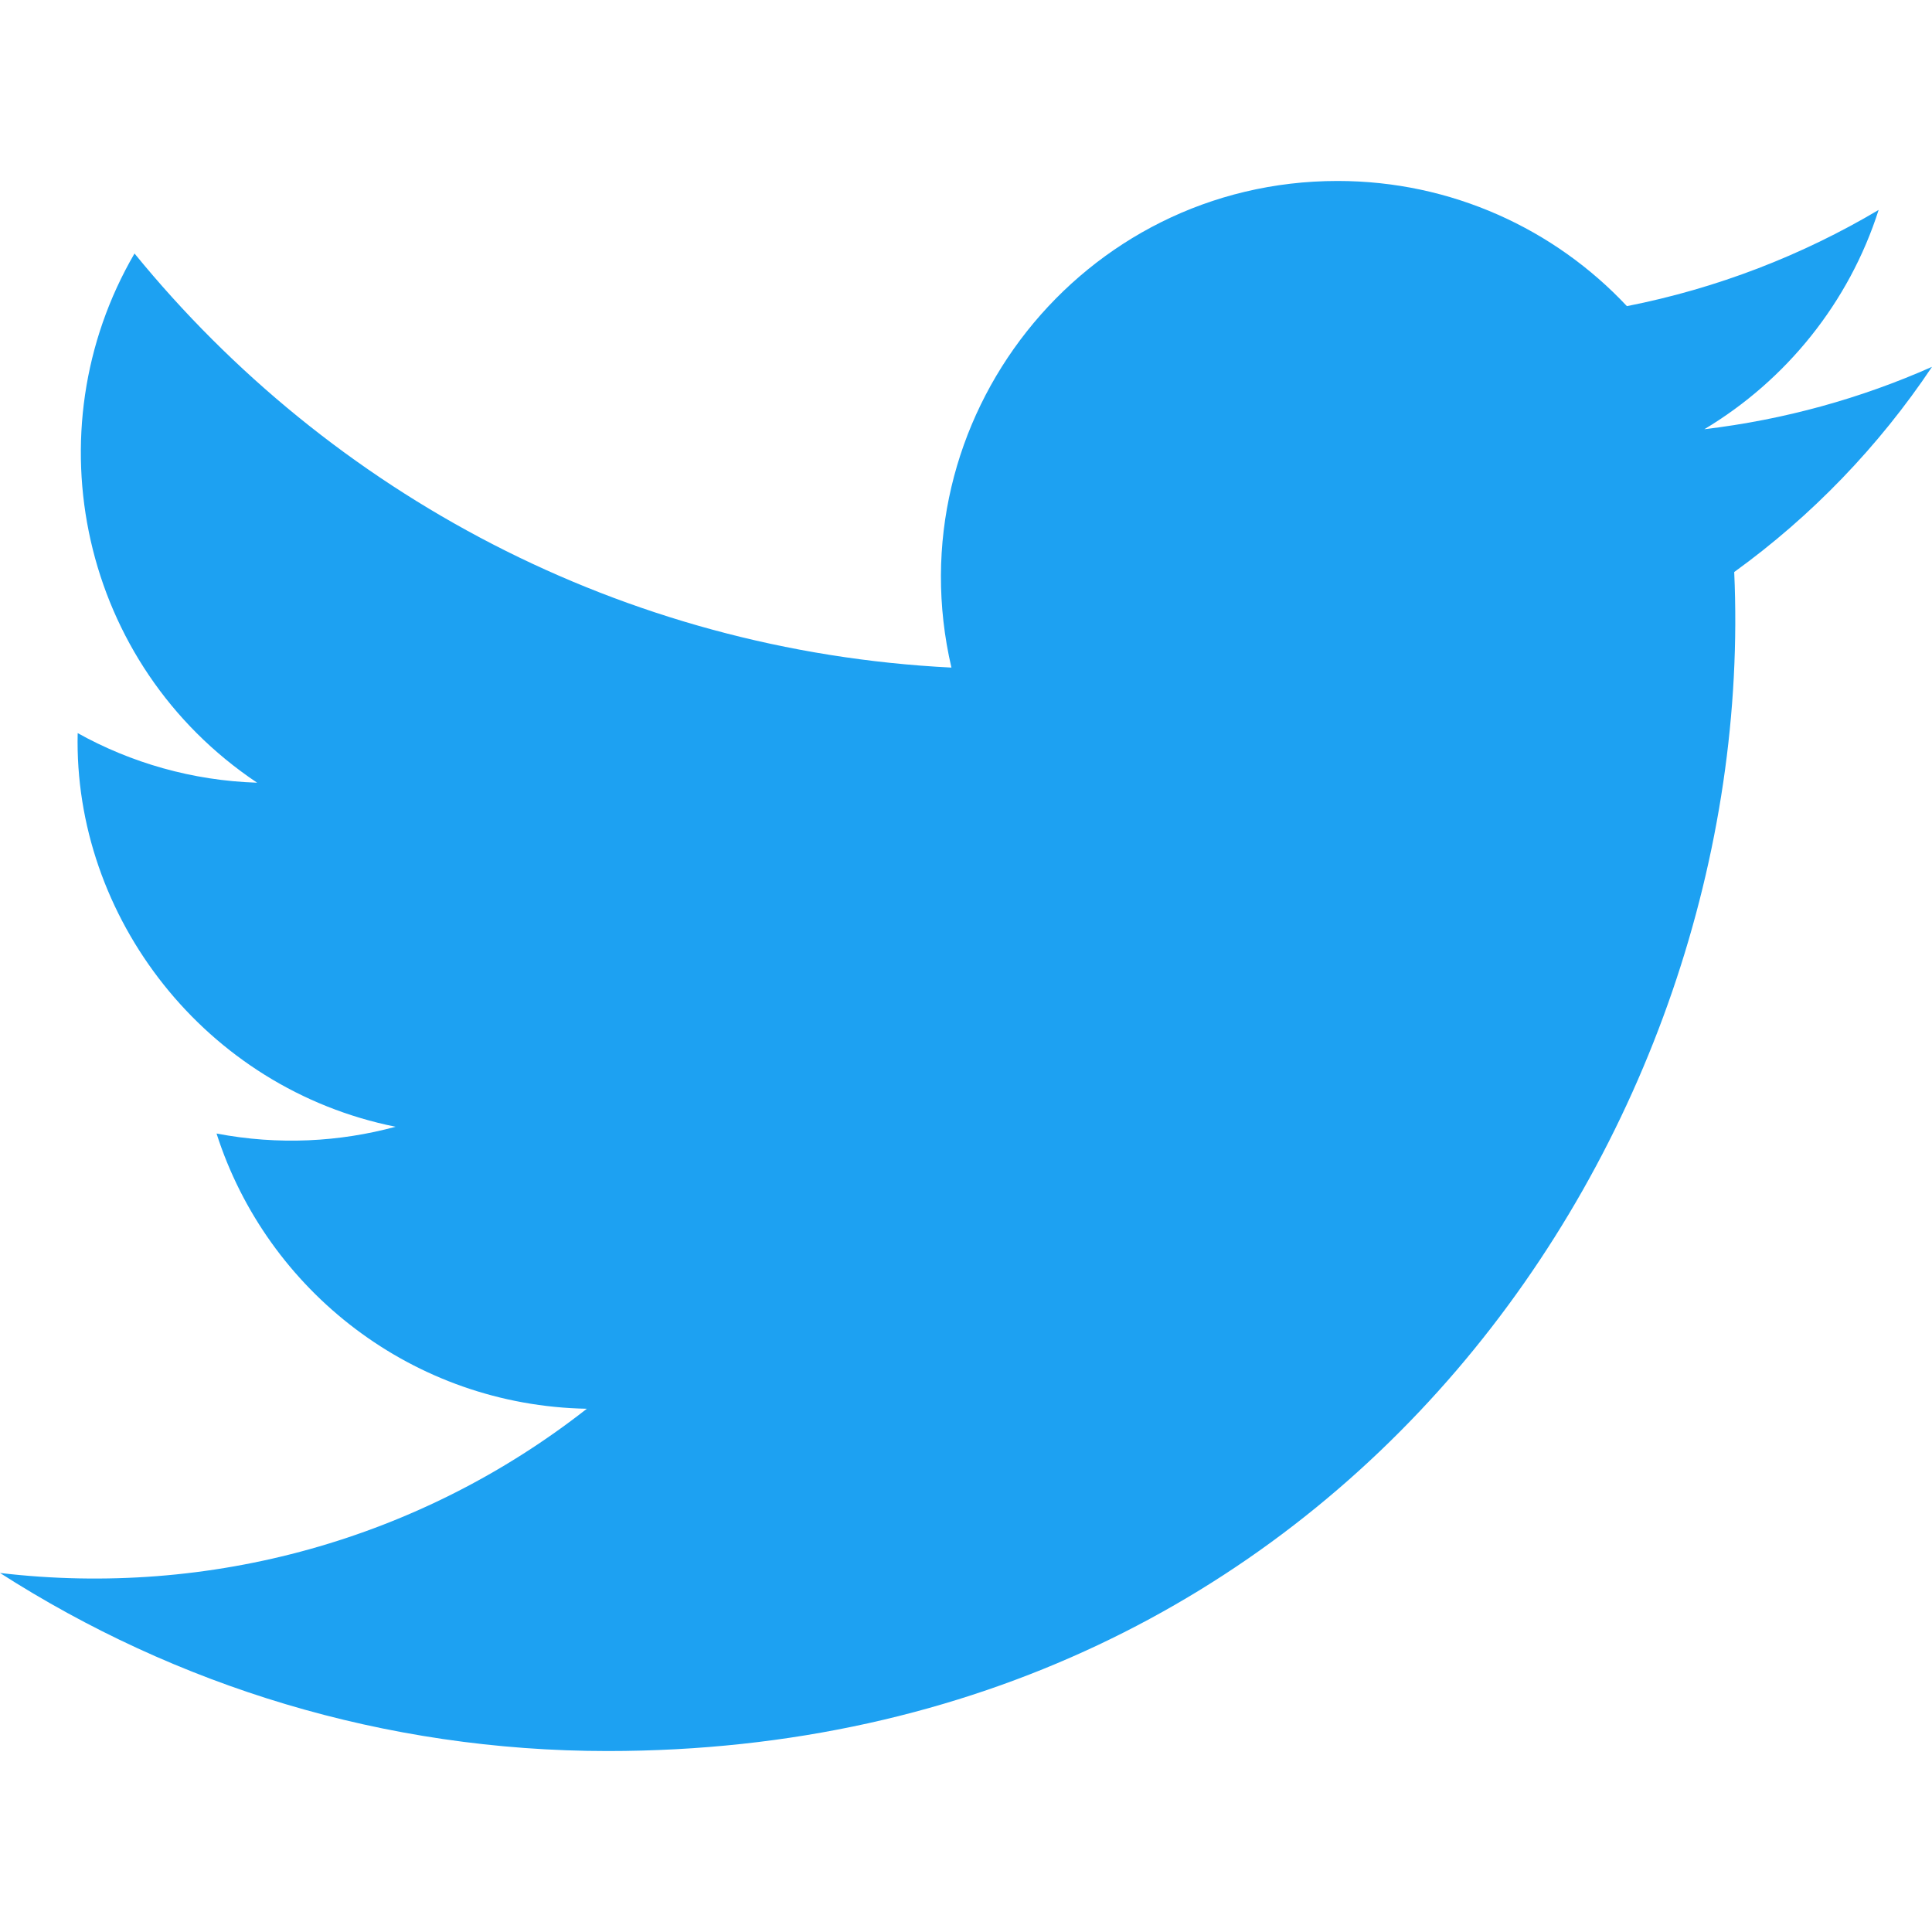
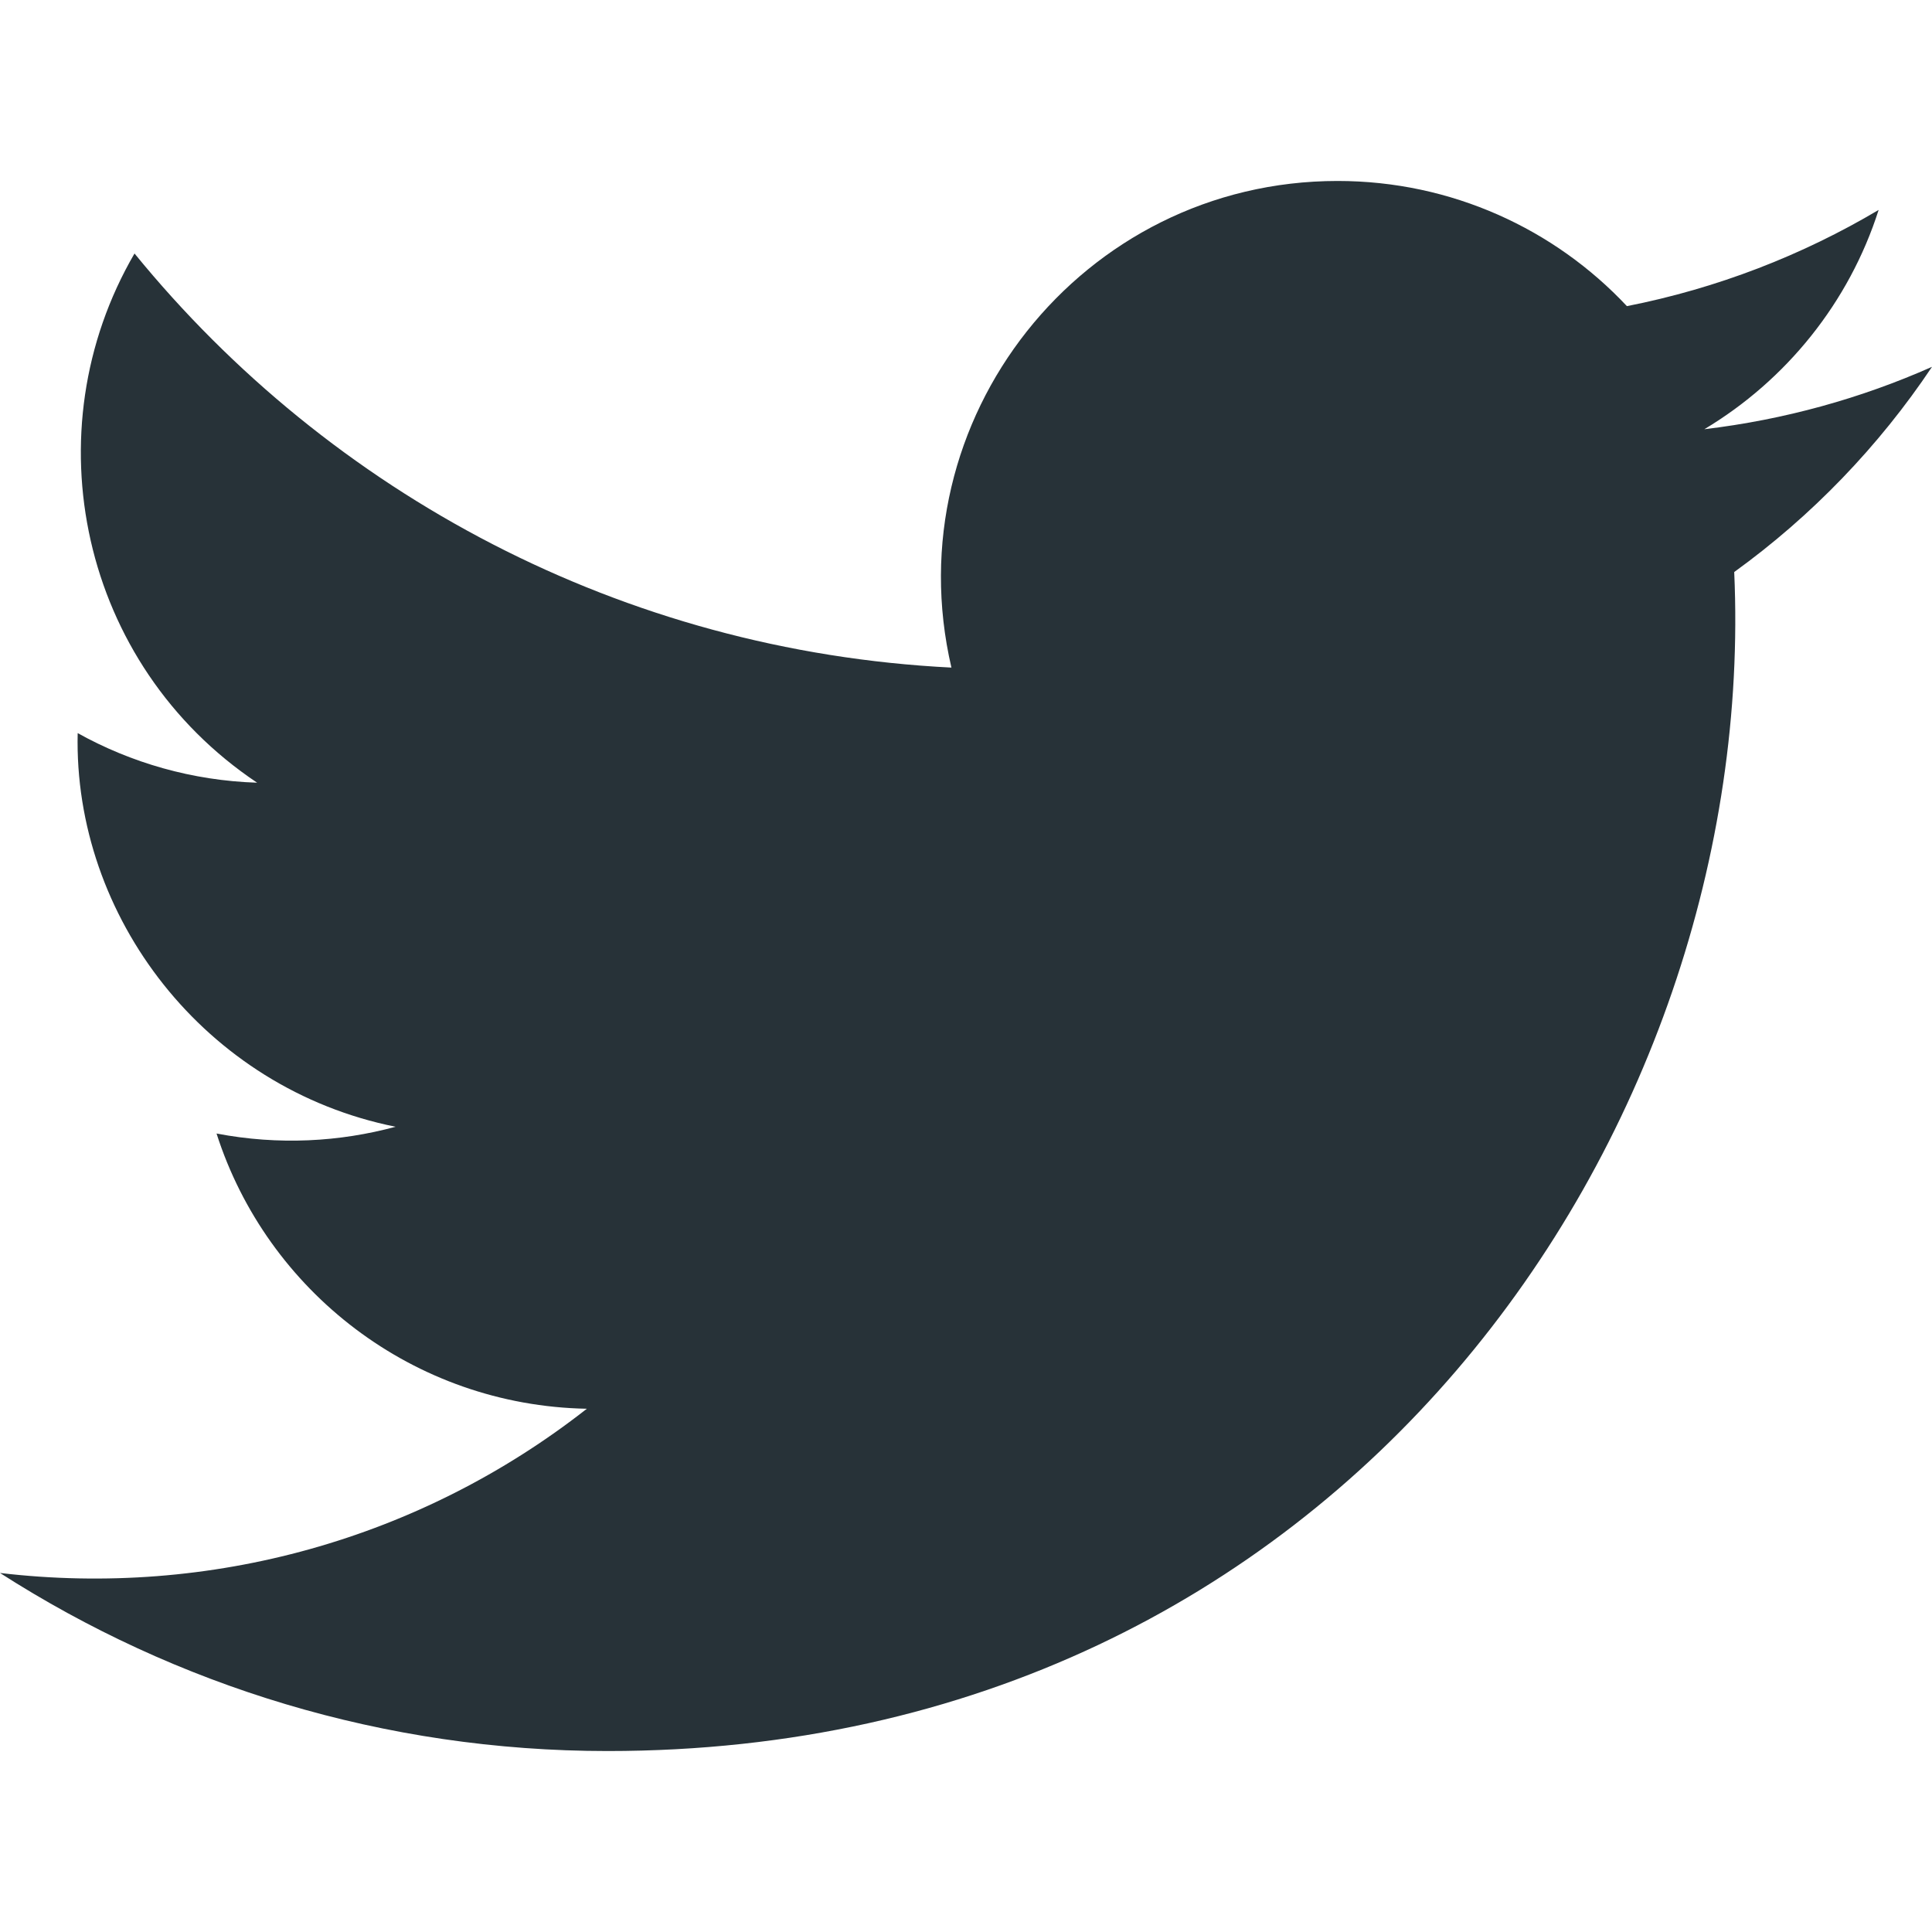
<svg xmlns="http://www.w3.org/2000/svg" width="24" height="24" viewBox="0 0 24 24">
-   <path d="M24 4.557c-.883.392-1.832.656-2.828.775 1.017-.609 1.798-1.574 2.165-2.724-.951.564-2.005.974-3.127 1.195-.897-.957-2.178-1.555-3.594-1.555-3.179 0-5.515 2.966-4.797 6.045-4.091-.205-7.719-2.165-10.148-5.144-1.29 2.213-.669 5.108 1.523 6.574-.806-.026-1.566-.247-2.229-.616-.054 2.281 1.581 4.415 3.949 4.89-.693.188-1.452.232-2.224.084.626 1.956 2.444 3.379 4.6 3.419-2.07 1.623-4.678 2.348-7.29 2.04 2.179 1.397 4.768 2.212 7.548 2.212 9.142 0 14.307-7.721 13.995-14.646.962-.695 1.797-1.562 2.457-2.549z" fill="#1DA1F2" />
+   <path d="M24 4.557c-.883.392-1.832.656-2.828.775 1.017-.609 1.798-1.574 2.165-2.724-.951.564-2.005.974-3.127 1.195-.897-.957-2.178-1.555-3.594-1.555-3.179 0-5.515 2.966-4.797 6.045-4.091-.205-7.719-2.165-10.148-5.144-1.29 2.213-.669 5.108 1.523 6.574-.806-.026-1.566-.247-2.229-.616-.054 2.281 1.581 4.415 3.949 4.89-.693.188-1.452.232-2.224.084.626 1.956 2.444 3.379 4.6 3.419-2.07 1.623-4.678 2.348-7.29 2.04 2.179 1.397 4.768 2.212 7.548 2.212 9.142 0 14.307-7.721 13.995-14.646.962-.695 1.797-1.562 2.457-2.549z" fill="#273238" />
</svg>
